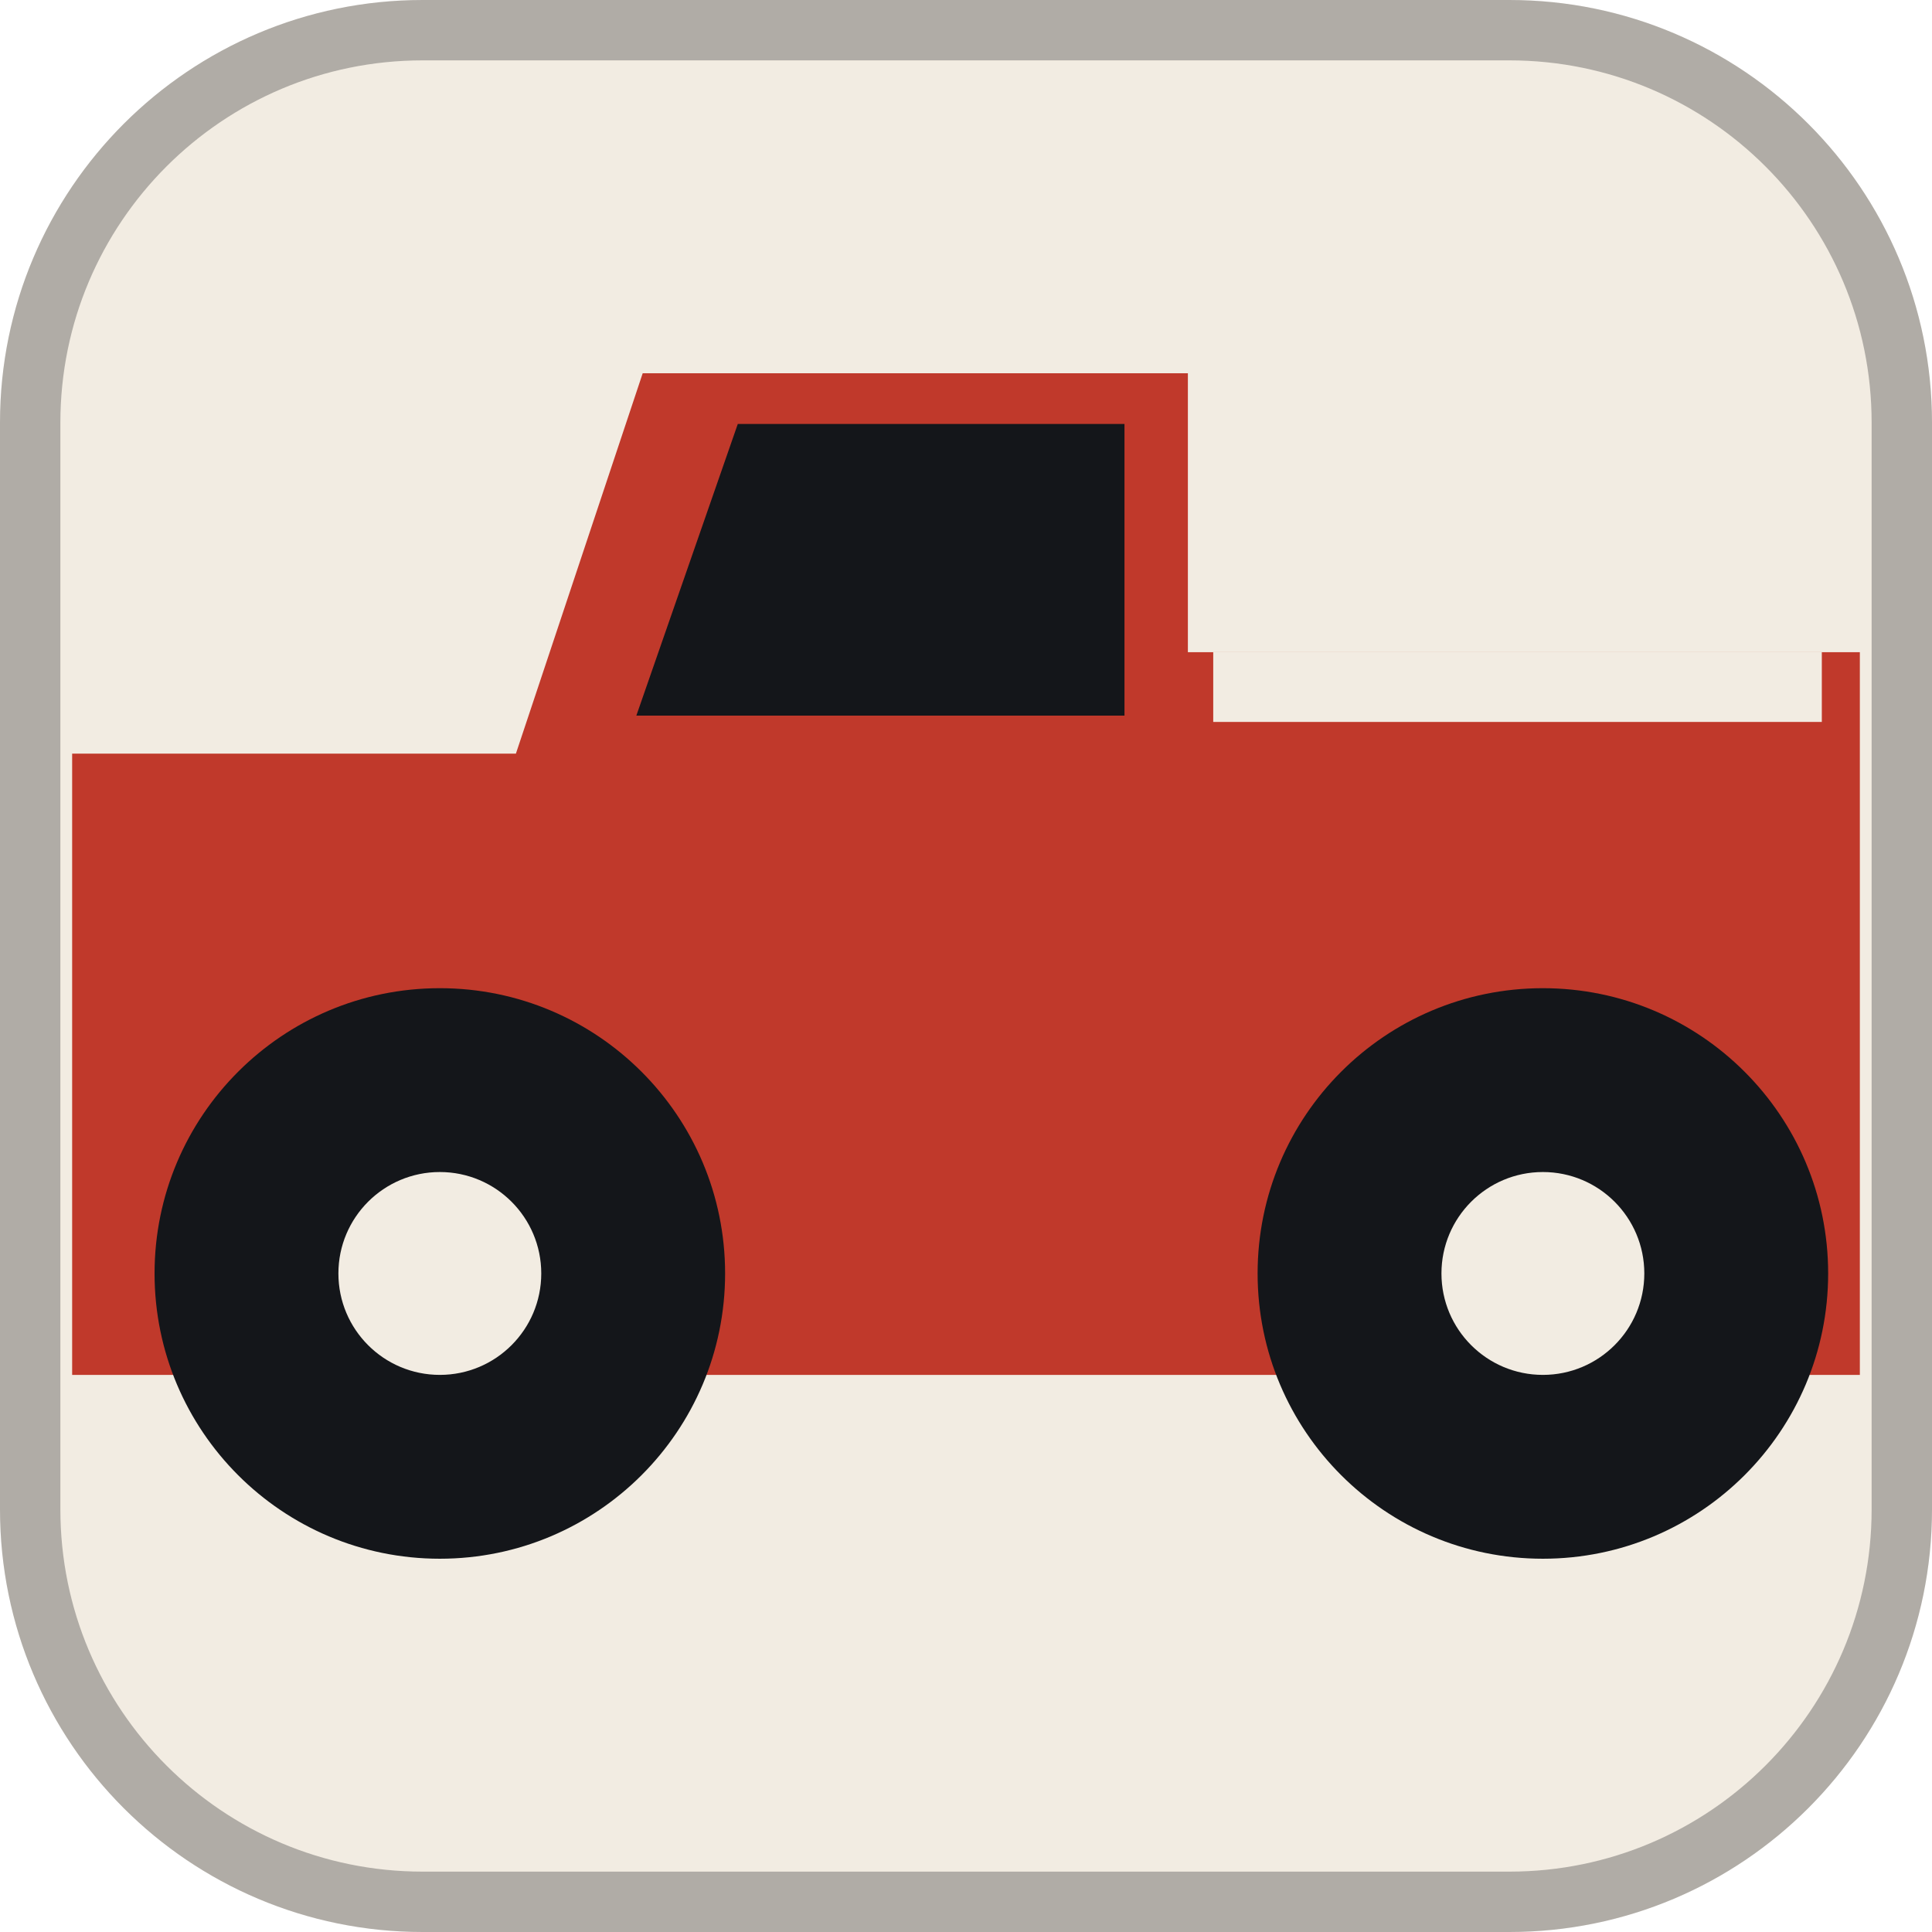
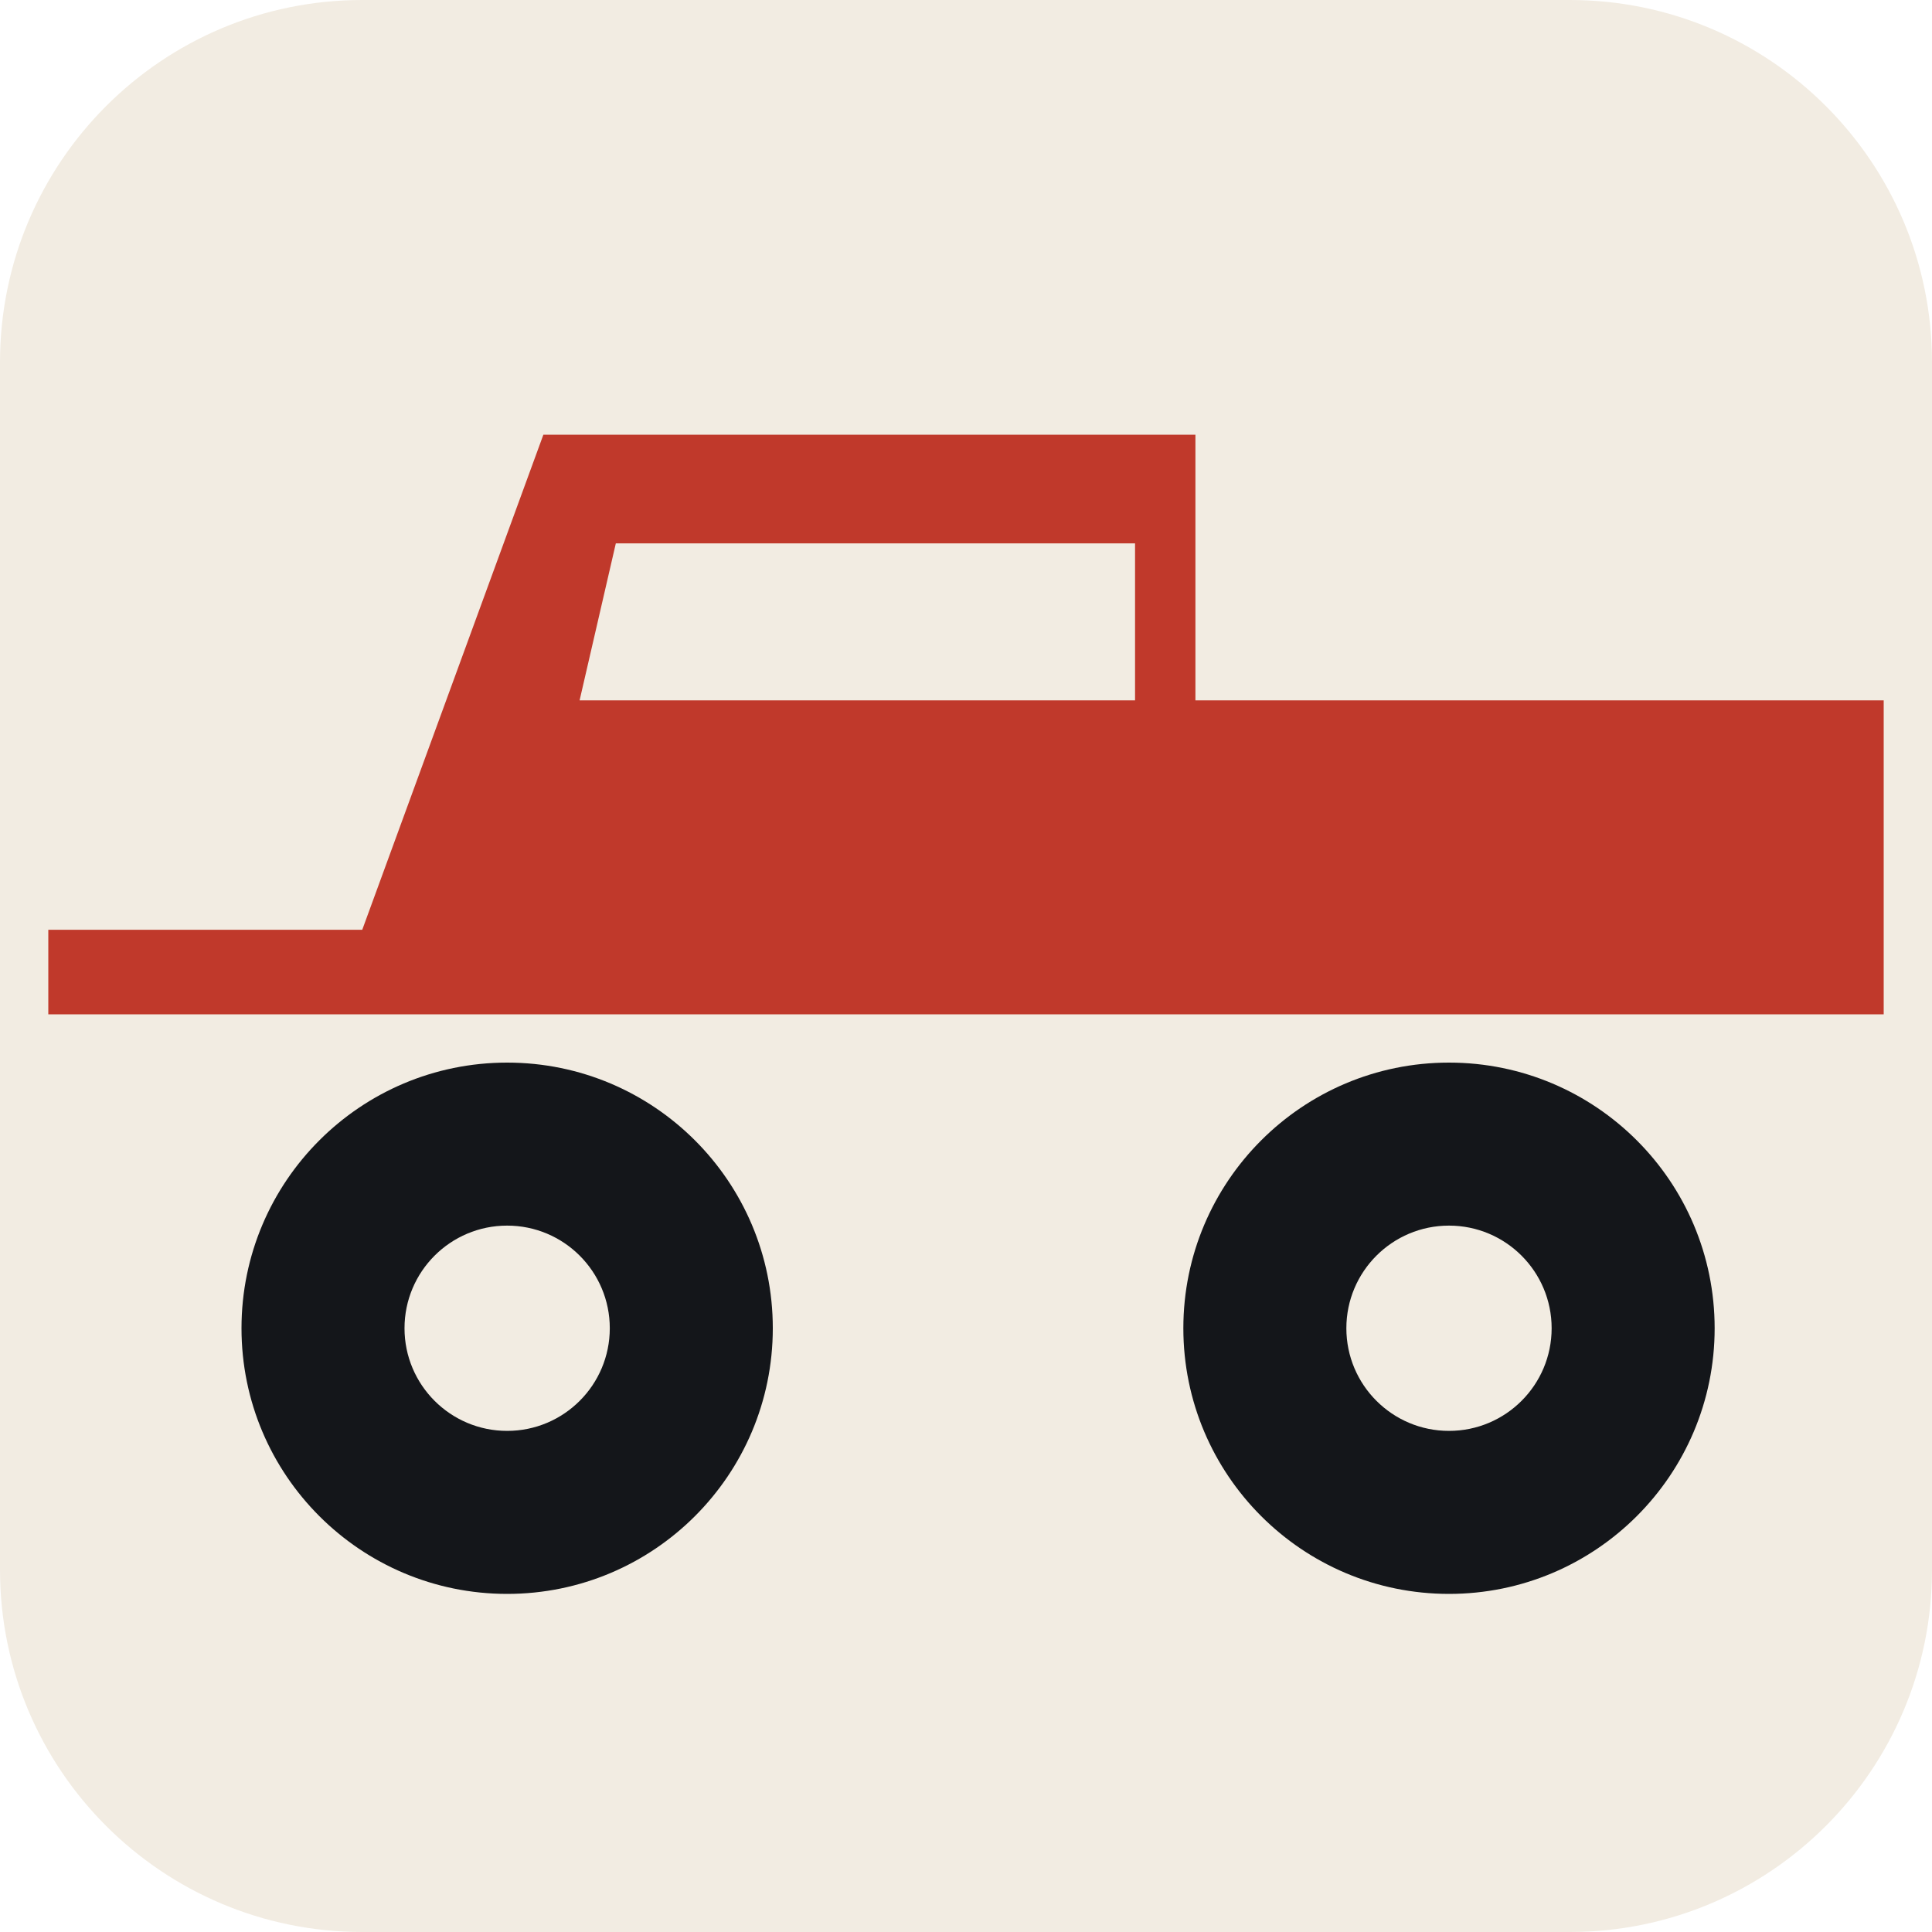
<svg xmlns="http://www.w3.org/2000/svg" viewBox="0 0 32 32" width="32" height="32" role="img" aria-label="Car Mod Review">
-   <rect width="32" height="32" rx="7" fill="#f2ece2" />
-   <rect x="0.5" y="0.5" width="31" height="31" rx="6.5" fill="none" stroke="#14161a" stroke-opacity="0.3" />
-   <g transform="translate(16 16) scale(1.05) translate(-16.1 -18.15)">
-     <path d="M2.0 24.6 V14.8 H9.0 L11.0 8.8 H19.6 V13.2 H30.2 V24.6 Z" fill="#c0392b" />
-     <path d="M10.9 14.2 L12.5 9.6 H18.6 V14.2 Z" fill="#14161a" />
-     <rect x="20.0" y="13.2" width="9.6" height="1.1" fill="#f2ece2" />
-     <circle cx="7.8" cy="23.0" r="4.5" fill="#14161a" />
-     <circle cx="7.8" cy="23.0" r="1.6" fill="#f2ece2" />
-     <circle cx="25.2" cy="23.0" r="4.5" fill="#14161a" />
-     <circle cx="25.2" cy="23.0" r="1.6" fill="#f2ece2" />
-   </g>
+   <rect width="32" height="32" rx="6" fill="#f2ece2" />
+   <path d="M0.8 15.4 H6.0 L9.0 7.2 H19.8 V11.6 H31.2 V16.8 H0.8 Z" fill="#c0392b" />
+   <path d="M10.2 9.0 H18.8 V11.6 H9.6 Z" fill="#f2ece2" />
+   <circle cx="8.4" cy="22.0" r="4.4" fill="#14161a" />
+   <circle cx="8.4" cy="22.0" r="1.7" fill="#f2ece2" />
+   <circle cx="24.0" cy="22.0" r="4.4" fill="#14161a" />
+   <circle cx="24.0" cy="22.0" r="1.7" fill="#f2ece2" />
</svg>
